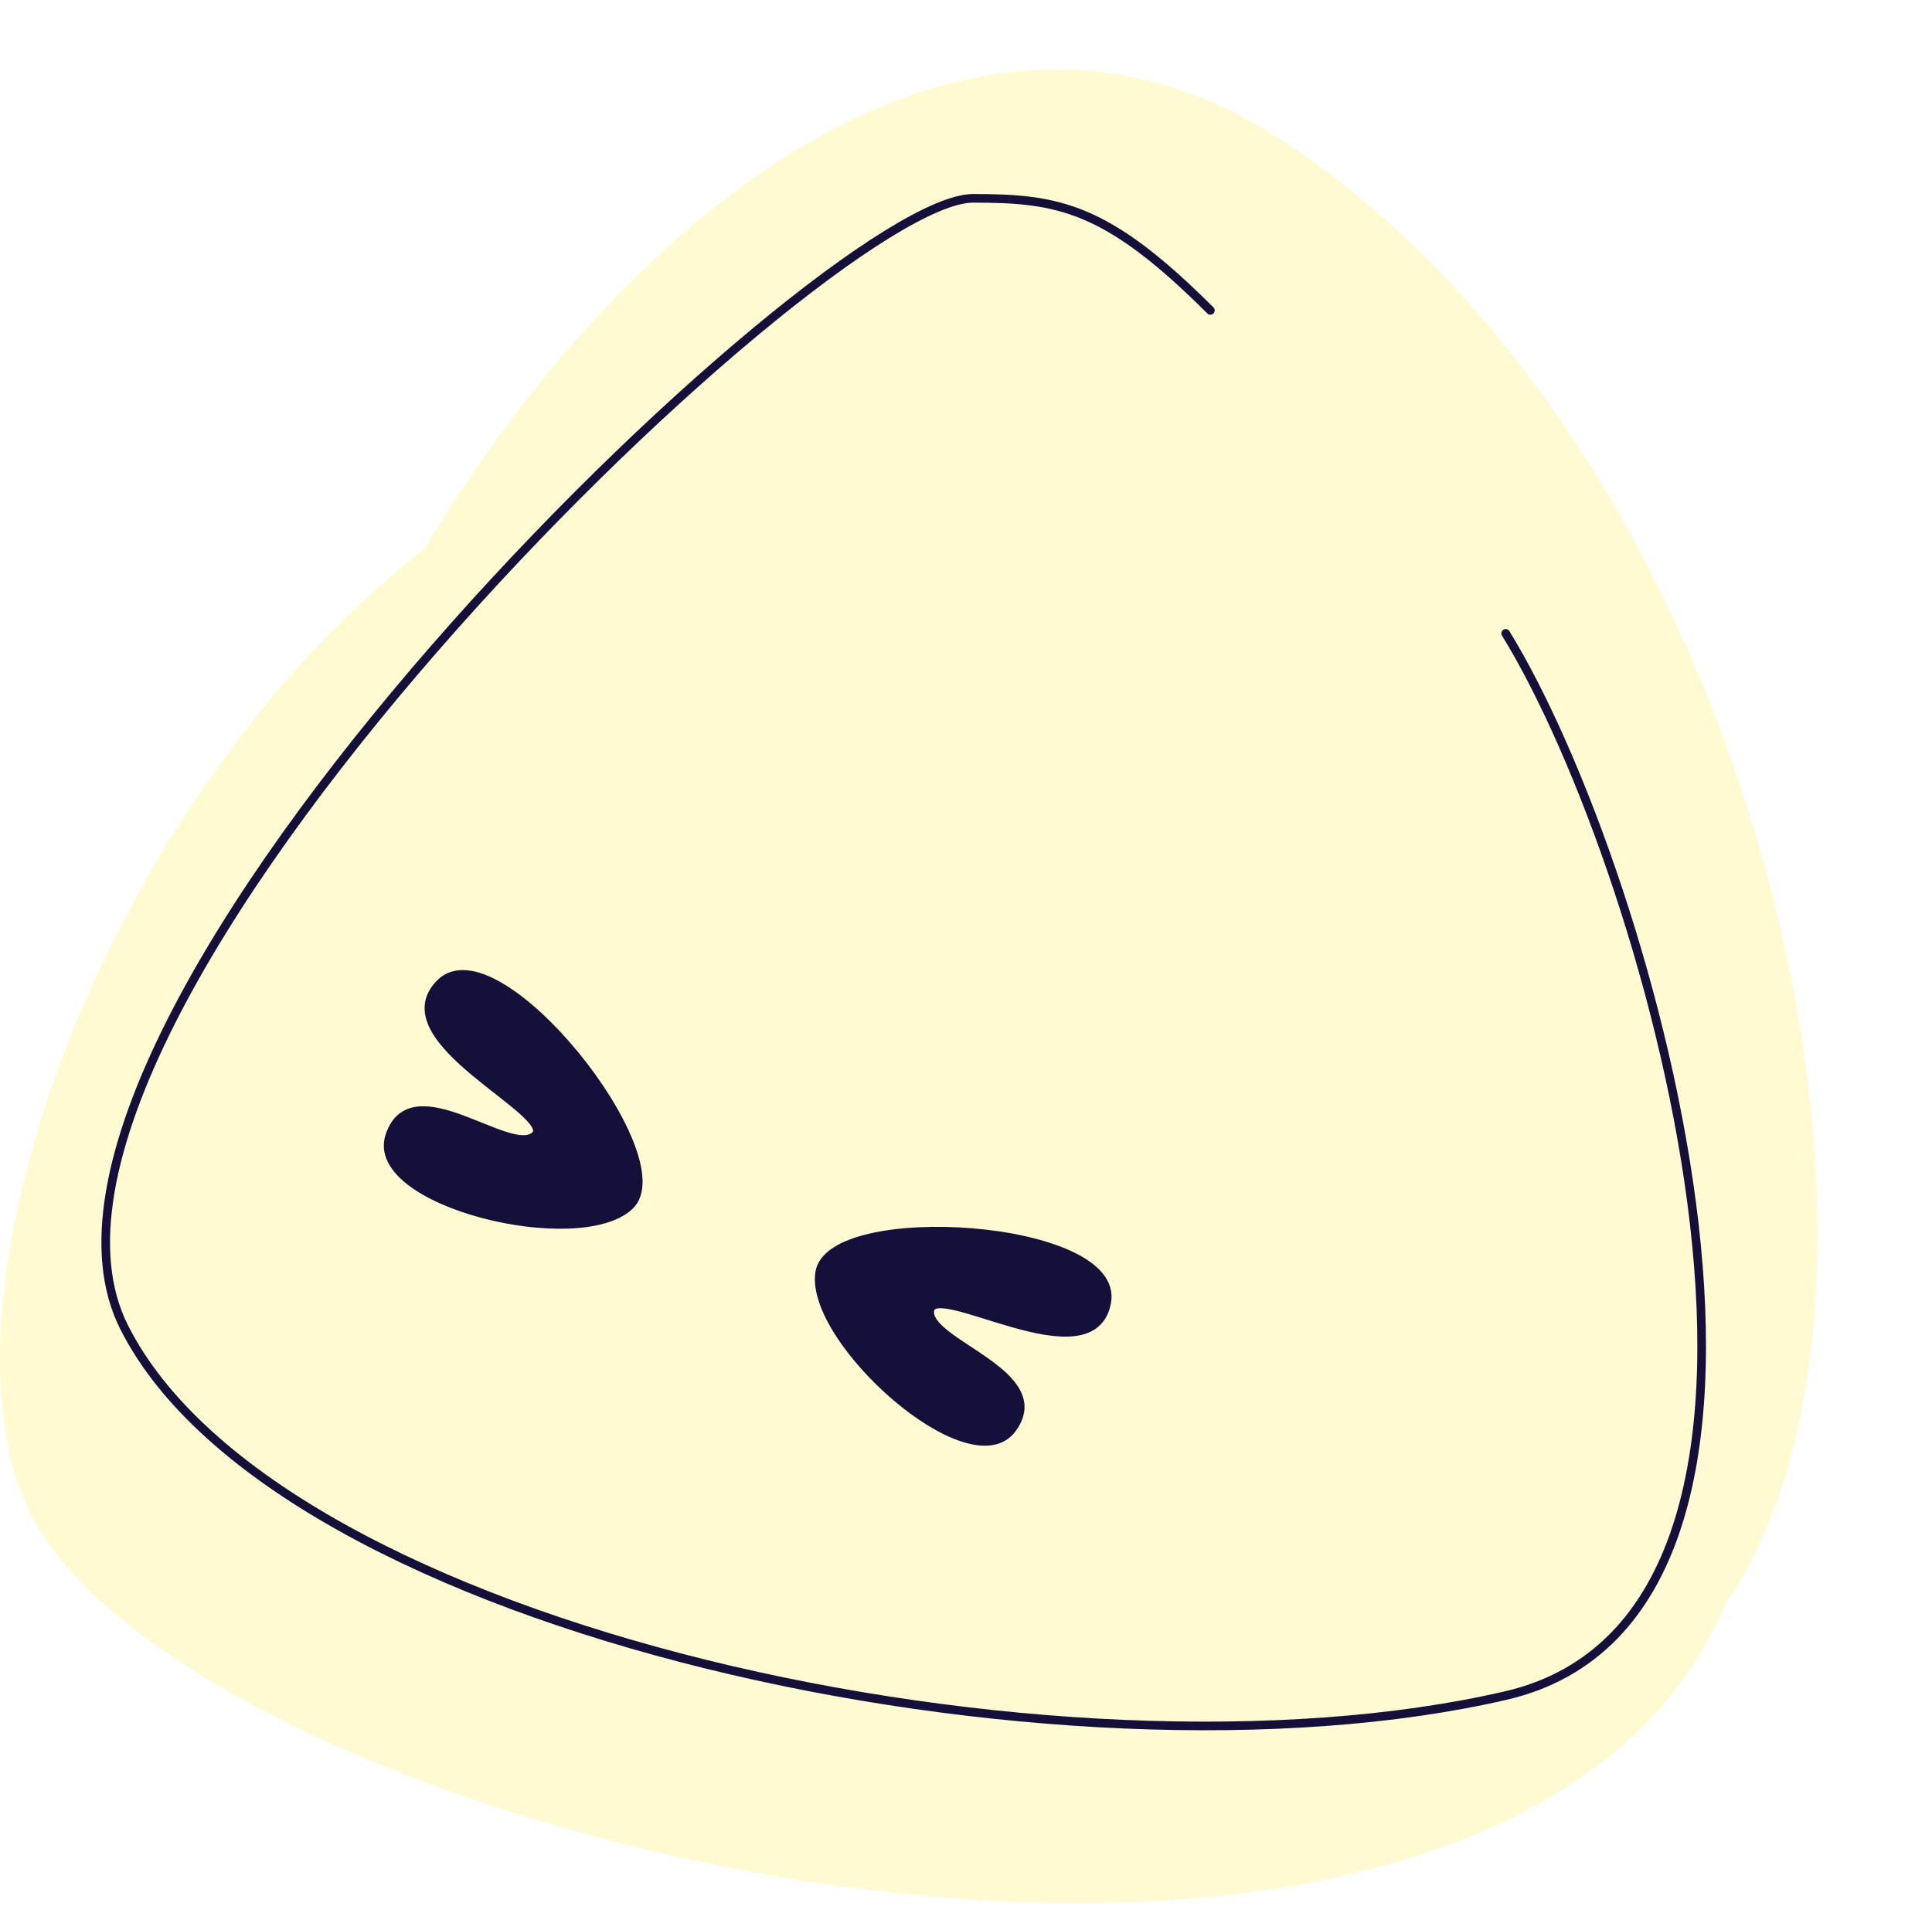
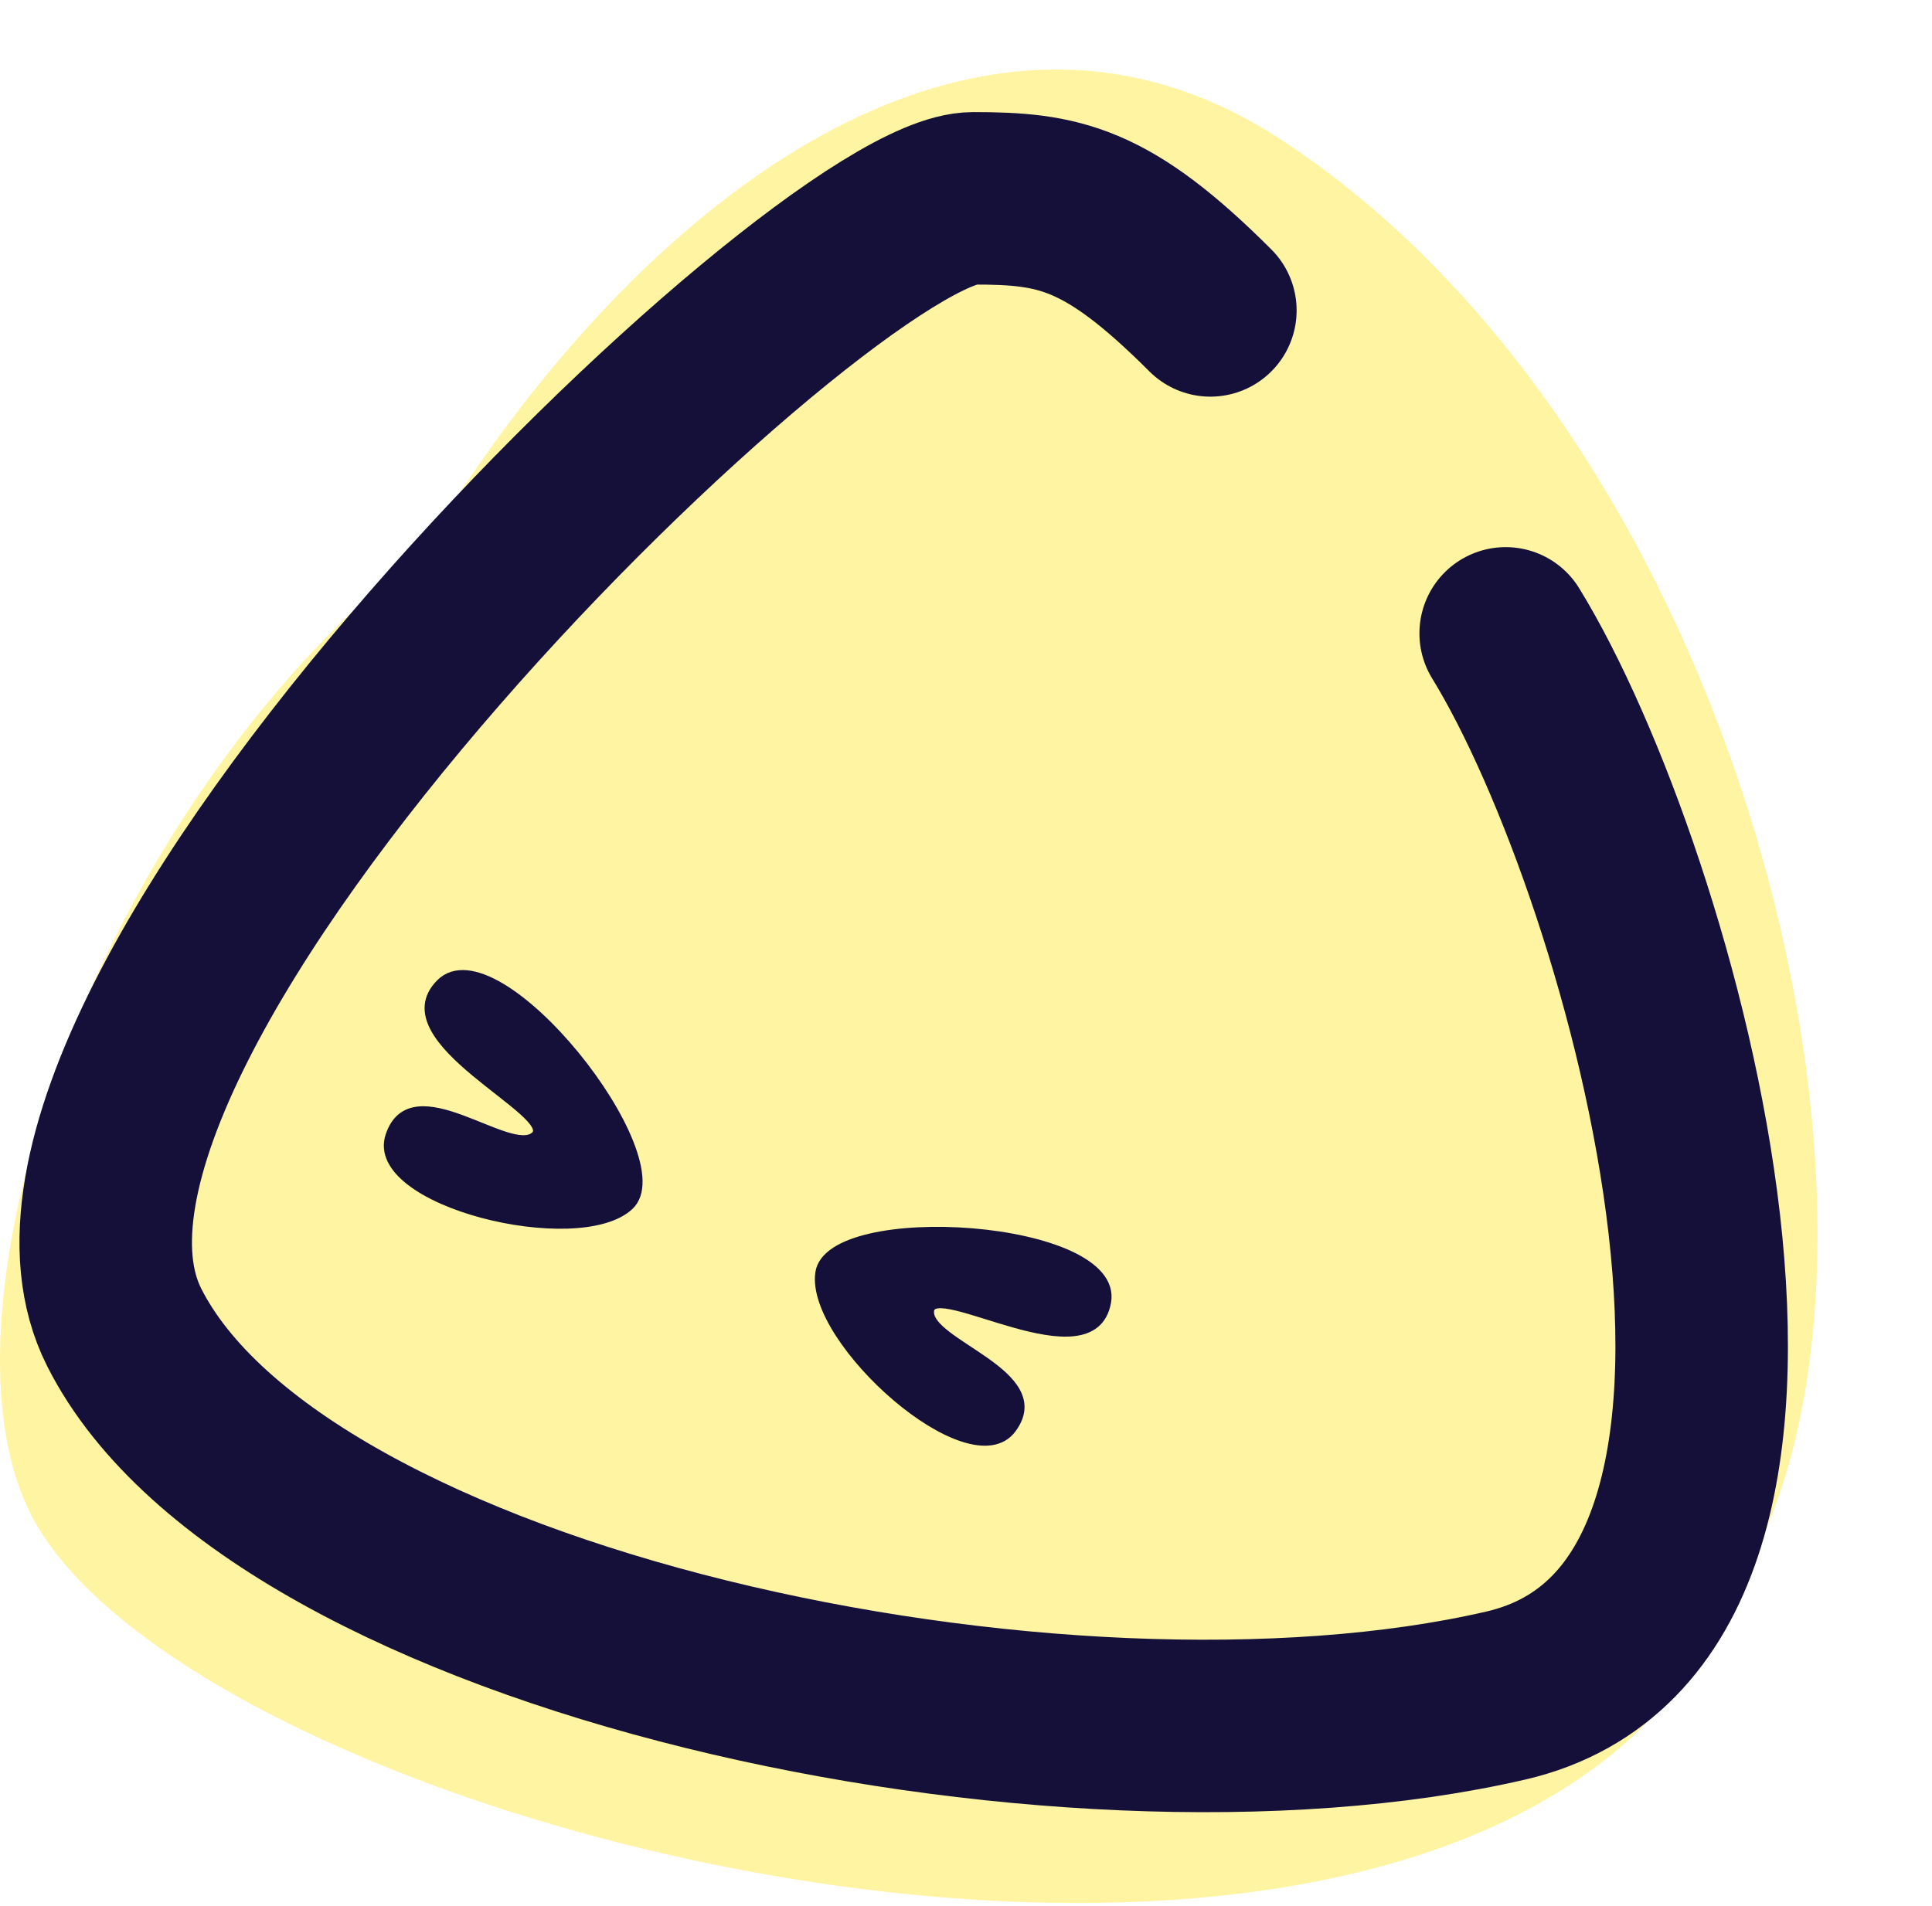
<svg xmlns="http://www.w3.org/2000/svg" width="224" height="221" viewBox="0 0 224 221" fill="none">
-   <path d="M31.481 132.946C17.109 96.049 87.126 -23.803 148.371 16.093C209.616 55.99 228.844 167.497 192.117 194.191C155.39 220.885 45.853 169.844 31.481 132.946Z" fill="#FFFAD1" />
-   <path d="M4.335 177C-15.387 143.743 34.435 34.653 108.347 47.166C182.259 59.678 233.335 166 186.835 203.5C140.335 241 24.056 210.257 4.335 177Z" fill="#FFFAD1" />
-   <path d="M140.333 36C128.333 24 122.751 23 112.833 23C95.335 23 -3.445 118.598 14.404 153.945C32.252 189.292 123.126 208.54 174.571 196.641C215.728 187.122 191.72 101.332 174.571 73.451" stroke="#14103A" strokeWidth="20" stroke-linecap="round" />
+   <path d="M31.481 132.946C17.109 96.049 87.126 -23.803 148.371 16.093C209.616 55.99 228.844 167.497 192.117 194.191C155.39 220.885 45.853 169.844 31.481 132.946Z" fill="#FFF4A1" />
+   <path d="M4.335 177C-15.387 143.743 34.435 34.653 108.347 47.166C182.259 59.678 233.335 166 186.835 203.5C140.335 241 24.056 210.257 4.335 177Z" fill="#FFF4A1" />
+   <path d="M140.333 36C128.333 24 122.751 23 112.833 23C95.335 23 -3.445 118.598 14.404 153.945C32.252 189.292 123.126 208.54 174.571 196.641C215.728 187.122 191.72 101.332 174.571 73.451" stroke="#14103A" stroke-width="20" stroke-linecap="round" />
  <path d="M51.041 114.045C57.626 107.413 78.844 134.307 72.991 139.833C67.137 145.359 42.626 139.464 45.188 131.728C47.748 123.991 59.089 134.307 62.016 131.728C64.942 129.149 44.456 120.676 51.041 114.045Z" fill="#14103A" stroke="#14103A" />
  <path d="M128.319 151.011C129.959 141.918 96.19 139.739 95.03 147.614C93.871 155.49 112.51 172.152 117.322 165.717C122.133 159.283 107.368 155.838 107.799 152.004C108.23 148.17 126.679 160.103 128.319 151.011Z" fill="#14103A" stroke="#14103A" />
</svg>
